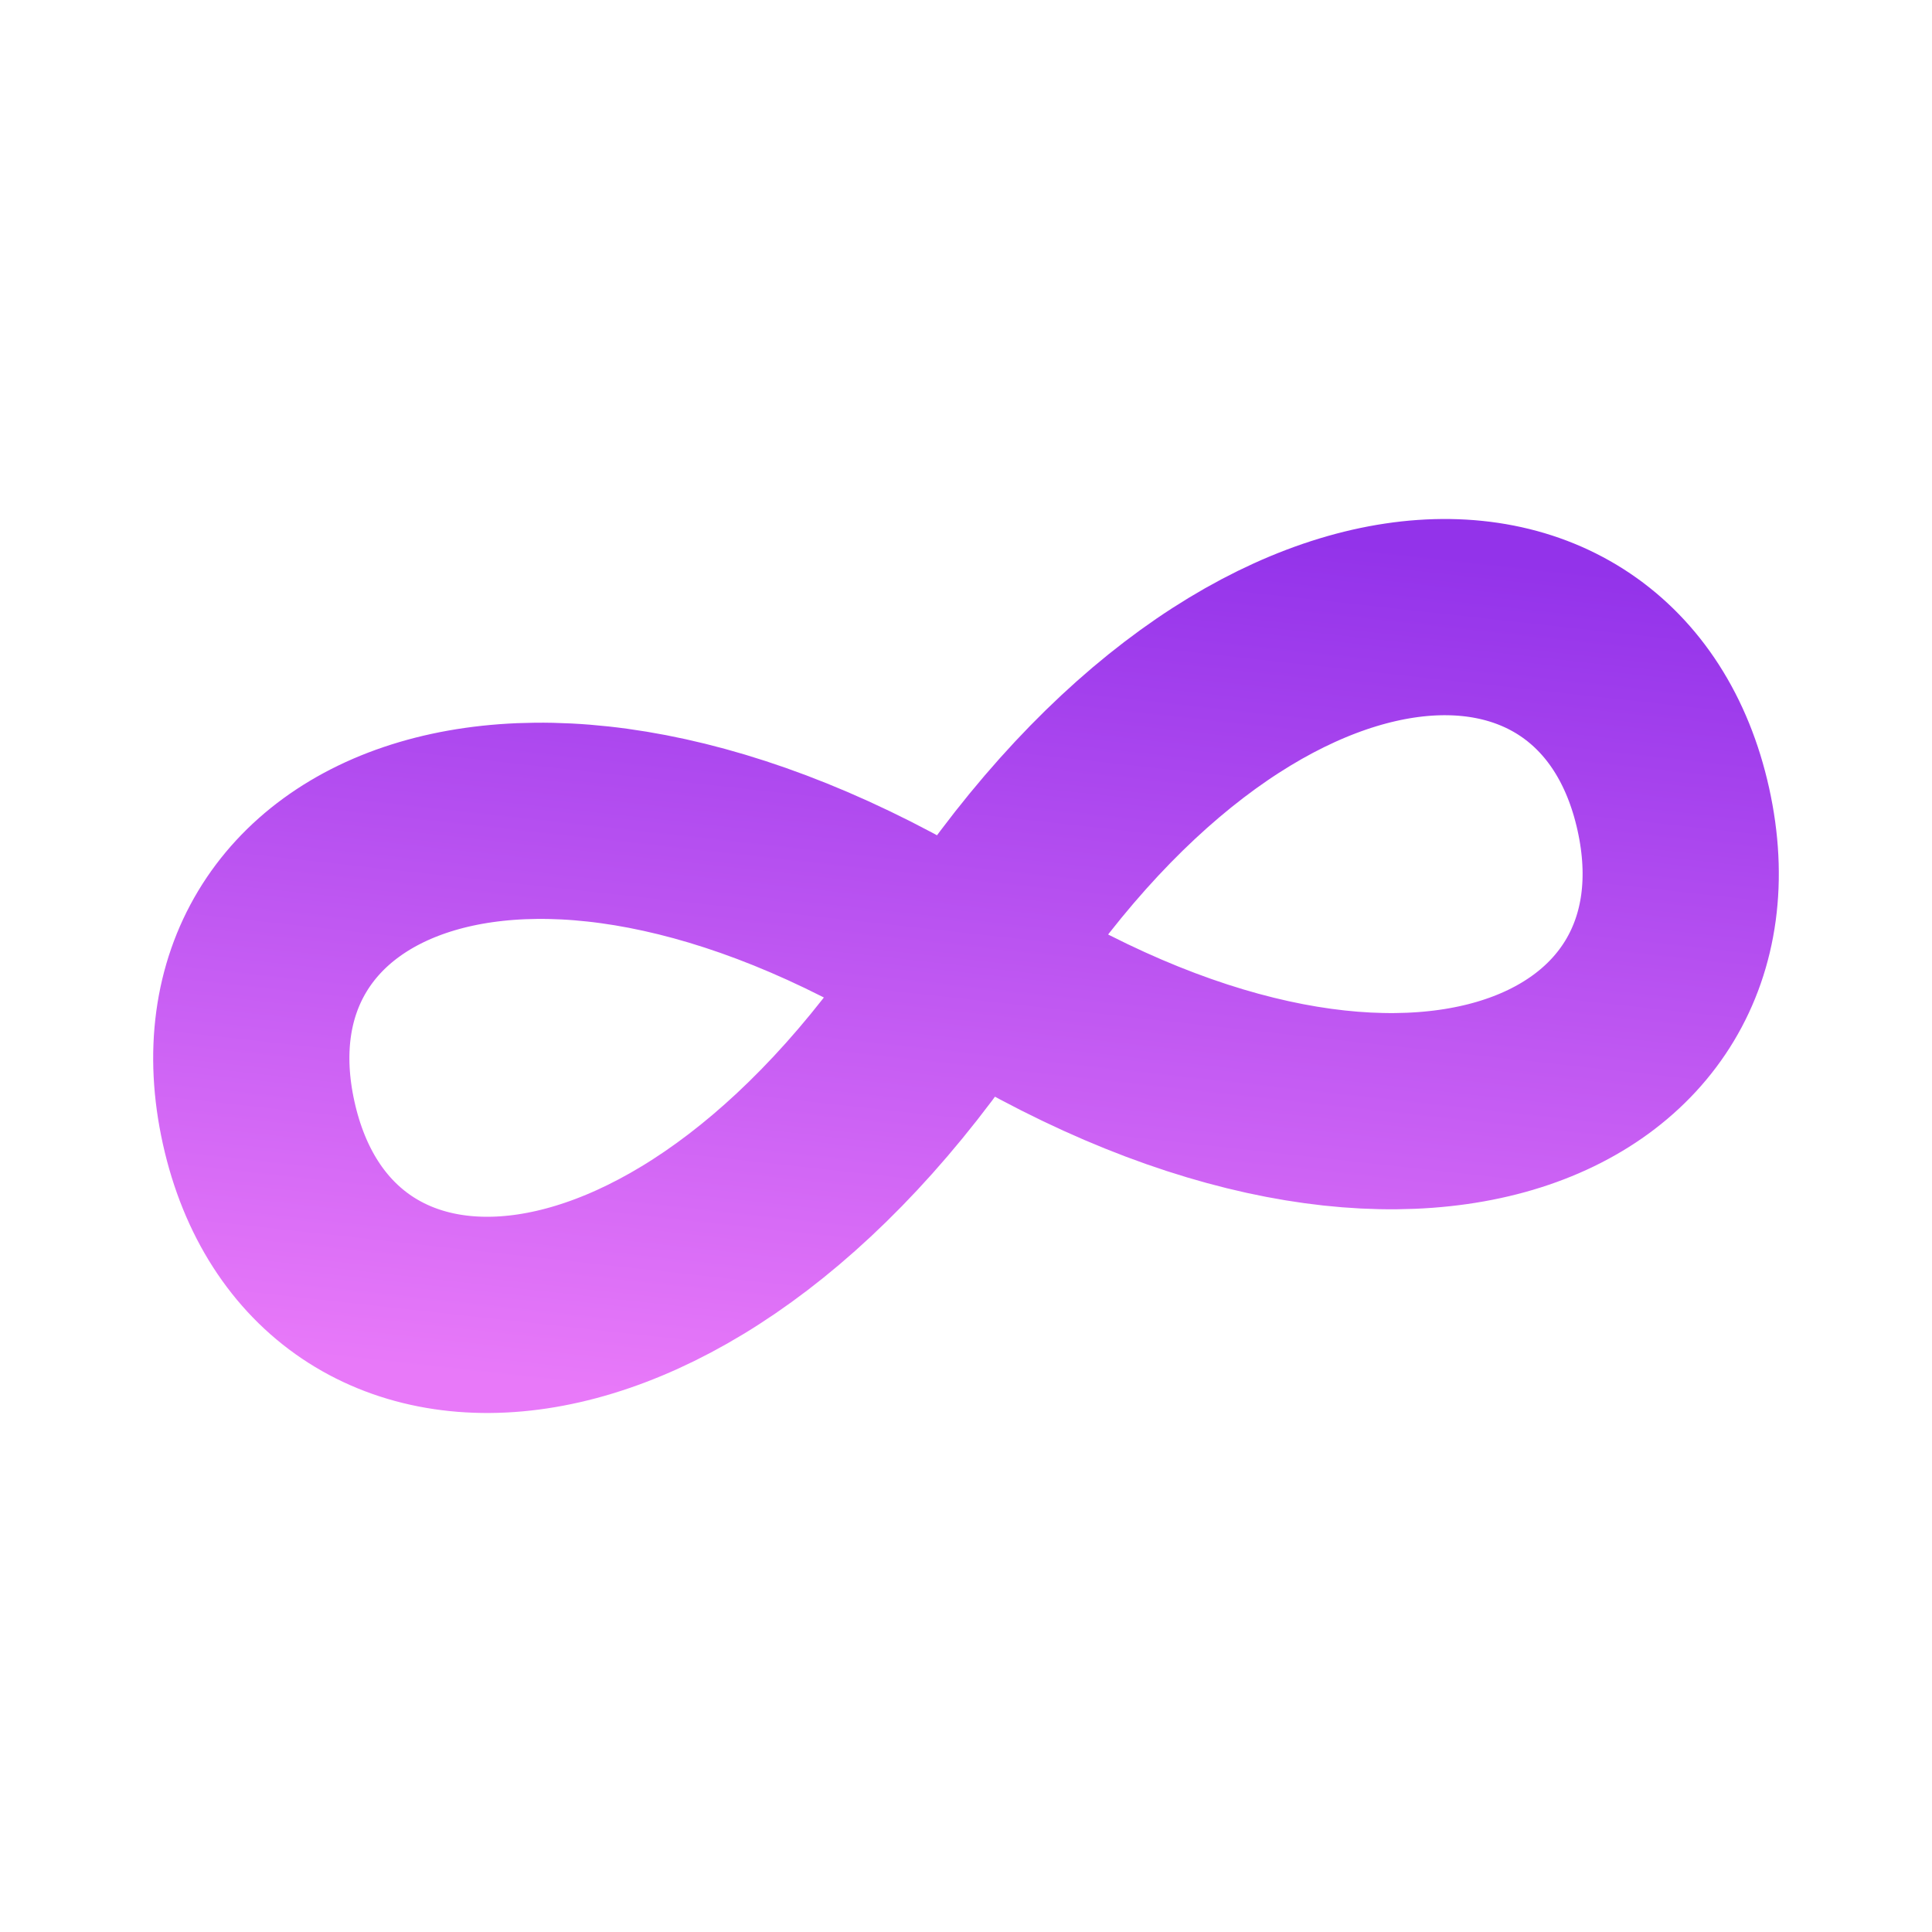
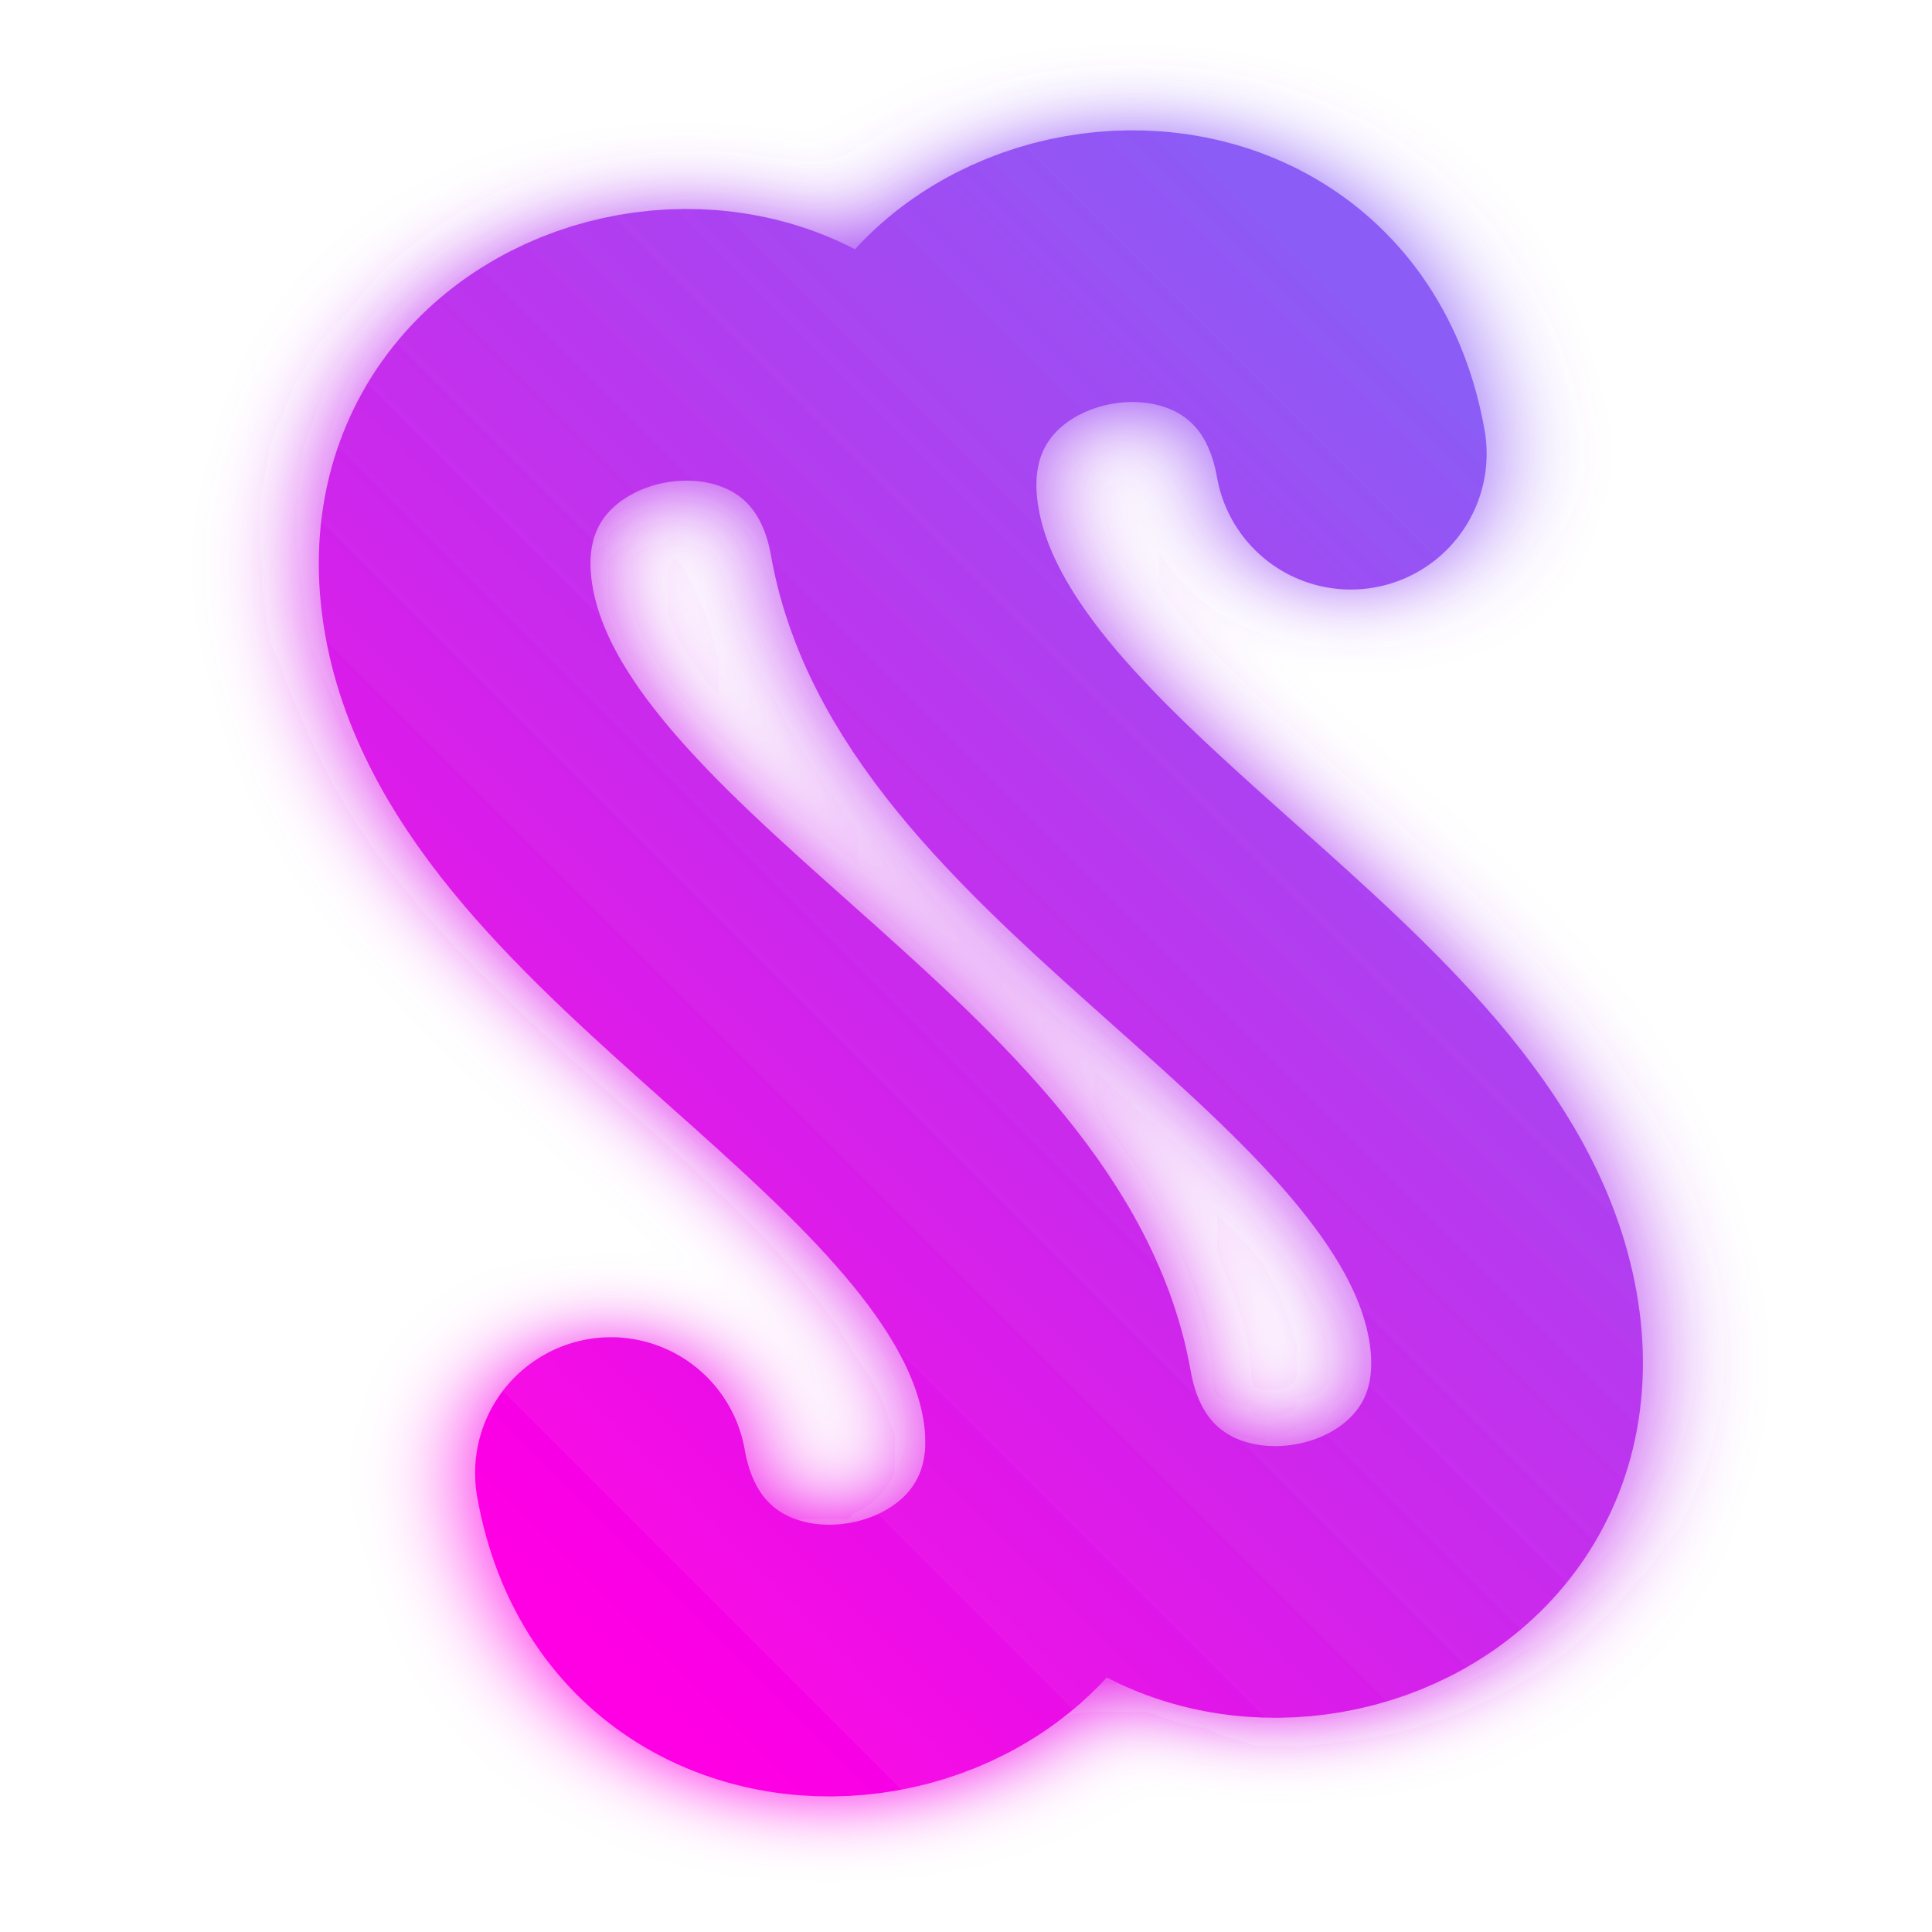
<svg xmlns="http://www.w3.org/2000/svg" viewBox="0 0 128 128">
  <defs>
-     <linearGradient id="purple-pop-tilt" x1="0%" y1="100%" x2="100%" y2="0%">
-       <stop offset="0%" style="stop-color:#E879F9;stop-opacity:1" />
-       <stop offset="100%" style="stop-color:#9333EA;stop-opacity:1" />
+     <linearGradient id="cyber-gradient" x1="0%" y1="100%" x2="100%" y2="0%">
+       <stop offset="0%" style="stop-color:#FF00E4;stop-opacity:1" />
+       <stop offset="100%" style="stop-color:#8B5CF6;stop-opacity:1" />
    </linearGradient>
+     <filter id="glow" x="-20%" y="-20%" width="140%" height="140%">
+       <feGaussianBlur stdDeviation="3" result="blur" />
+       <feComposite in="SourceGraphic" in2="blur" operator="over" />
+     </filter>
  </defs>
-   <path d="M64,64 C88,40 112,45 112,64 C112,83 88,88 64,64 C40,40 16,45 16,64 C16,83 40,88 64,64 Z" fill="none" stroke="url(#purple-pop-tilt)" stroke-width="13" stroke-linecap="round" stroke-linejoin="round" transform="rotate(-12.5, 64, 64)" />
+   <path d="M95,35 C95,15 65,15 65,35 C65,55 95,73 95,93 C95,113 65,113 65,93 M35,93 C35,113 65,113 65,93 C65,73 35,55 35,35 C35,15 65,15 65,35" fill="none" stroke="url(#cyber-gradient)" stroke-width="18" stroke-linecap="round" filter="url(#glow)" transform="rotate(-10, 64, 64)" />
</svg>
